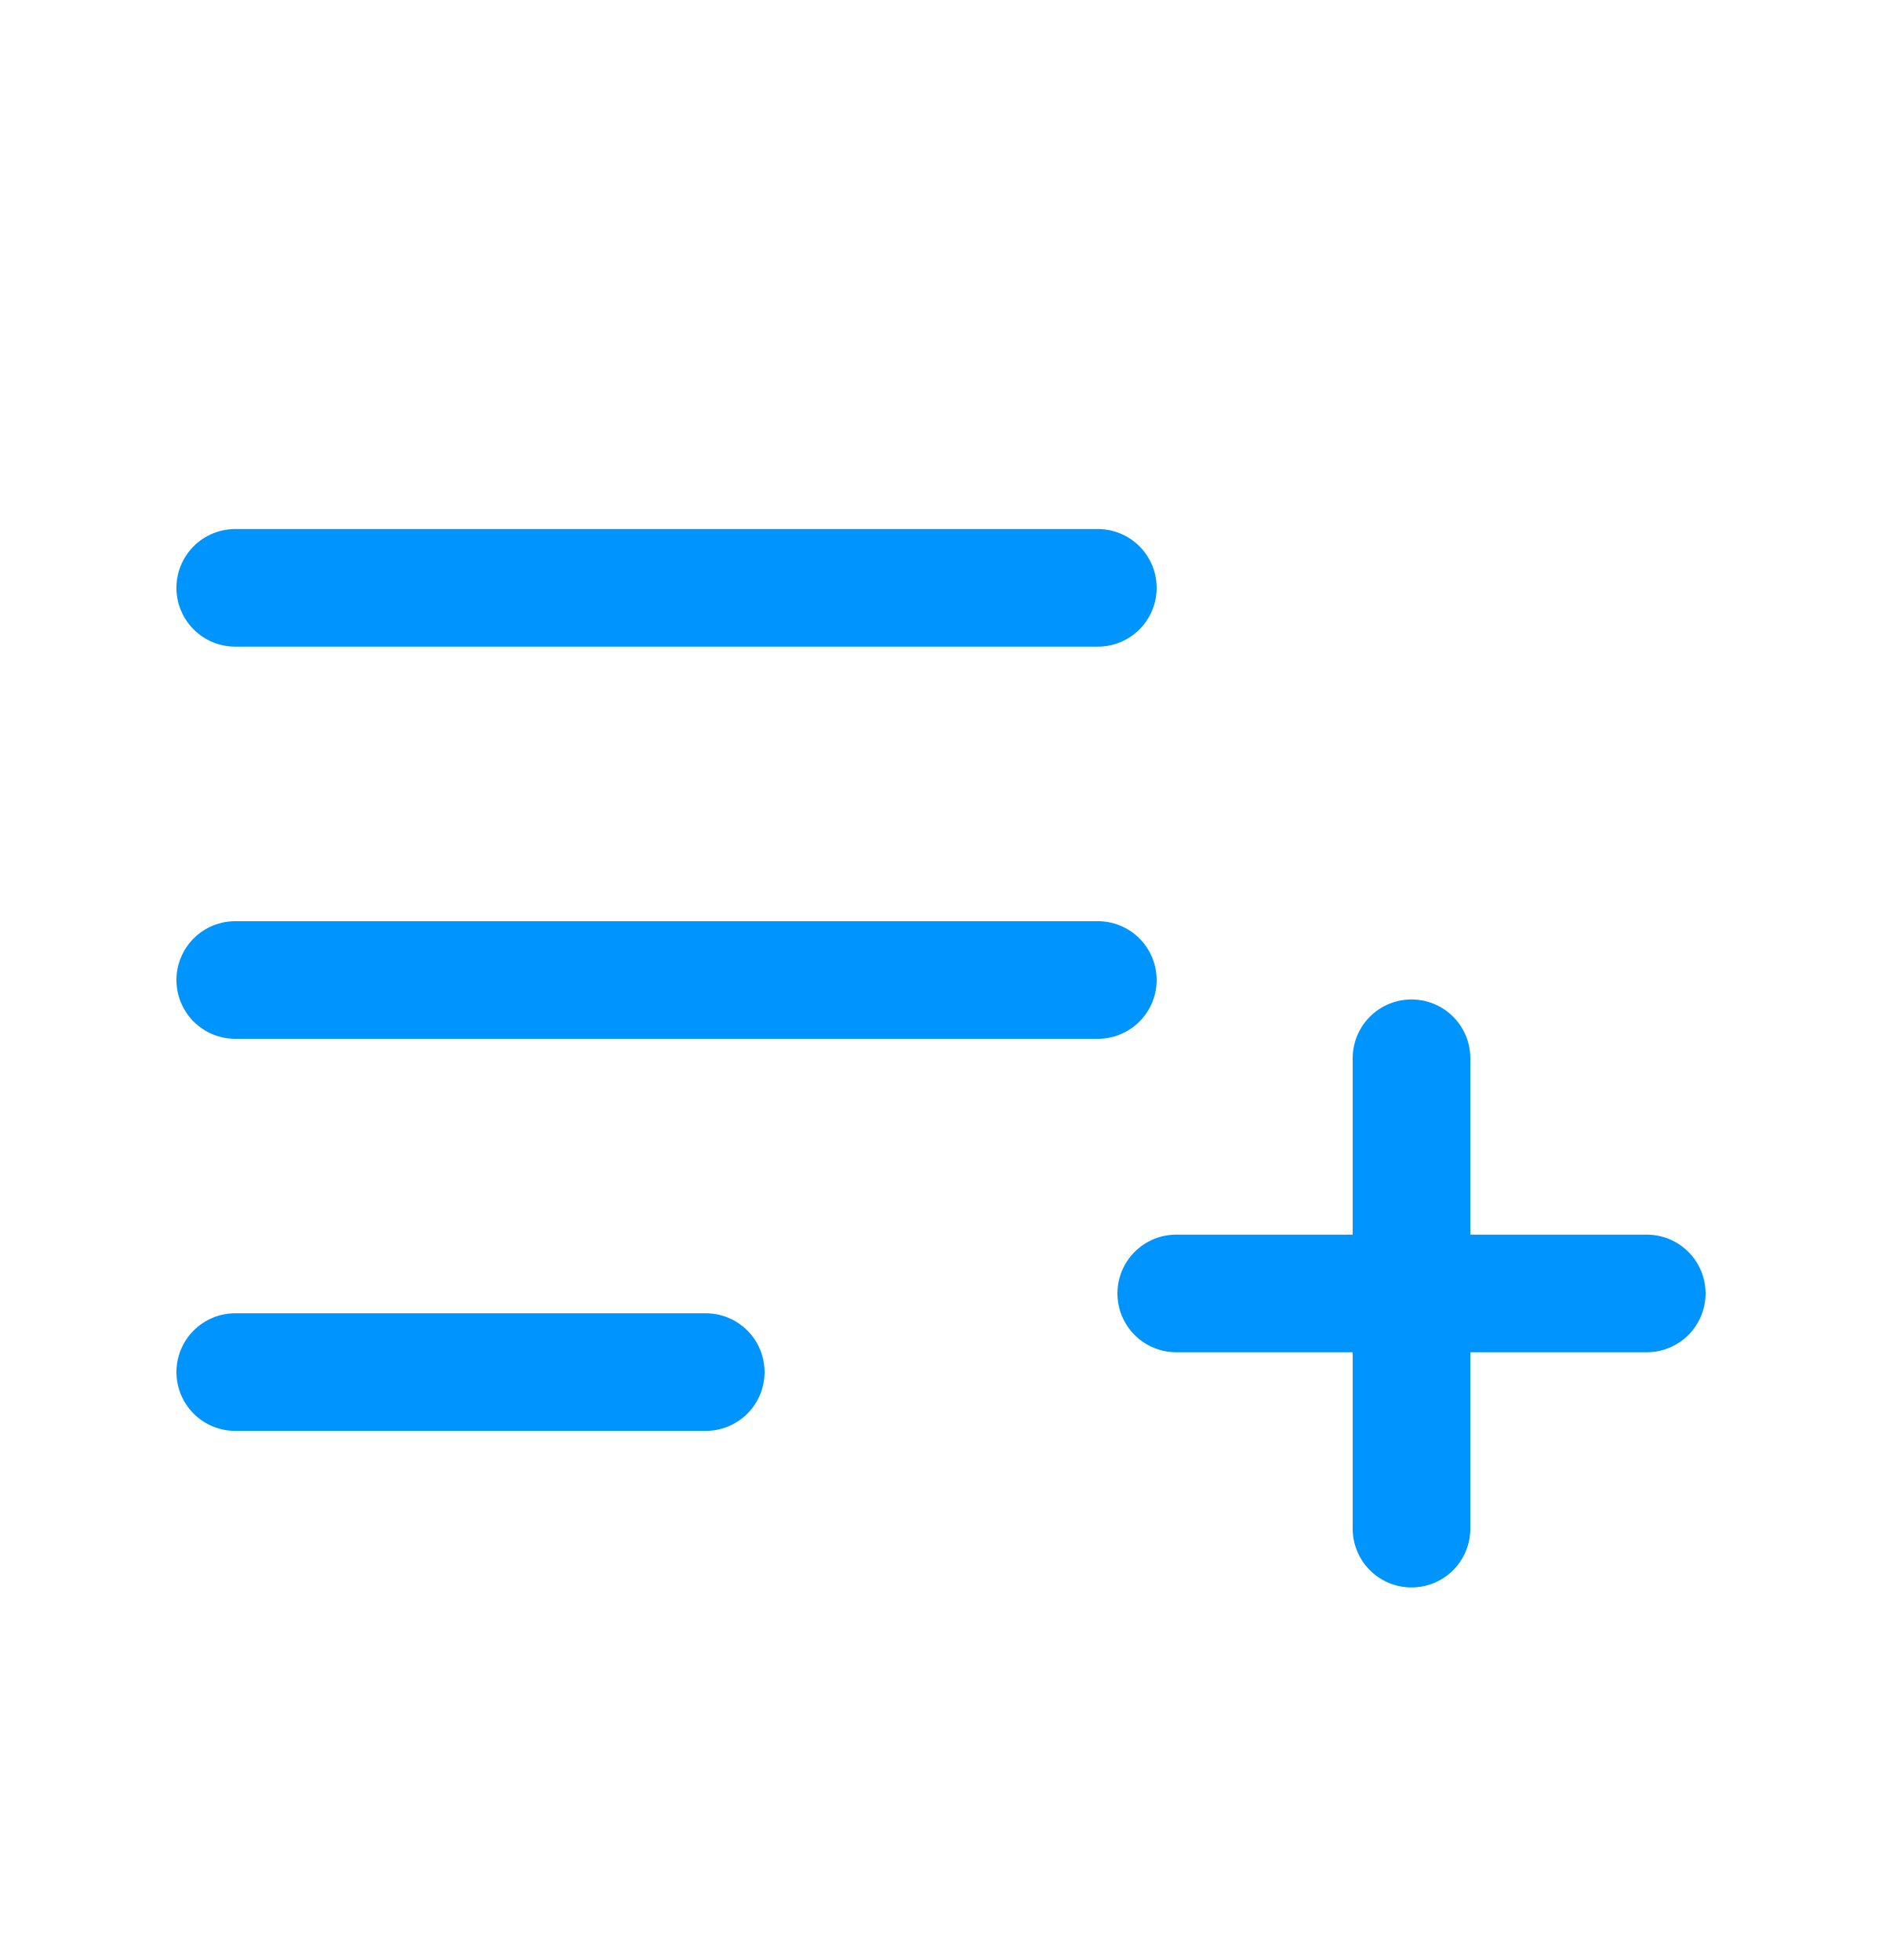
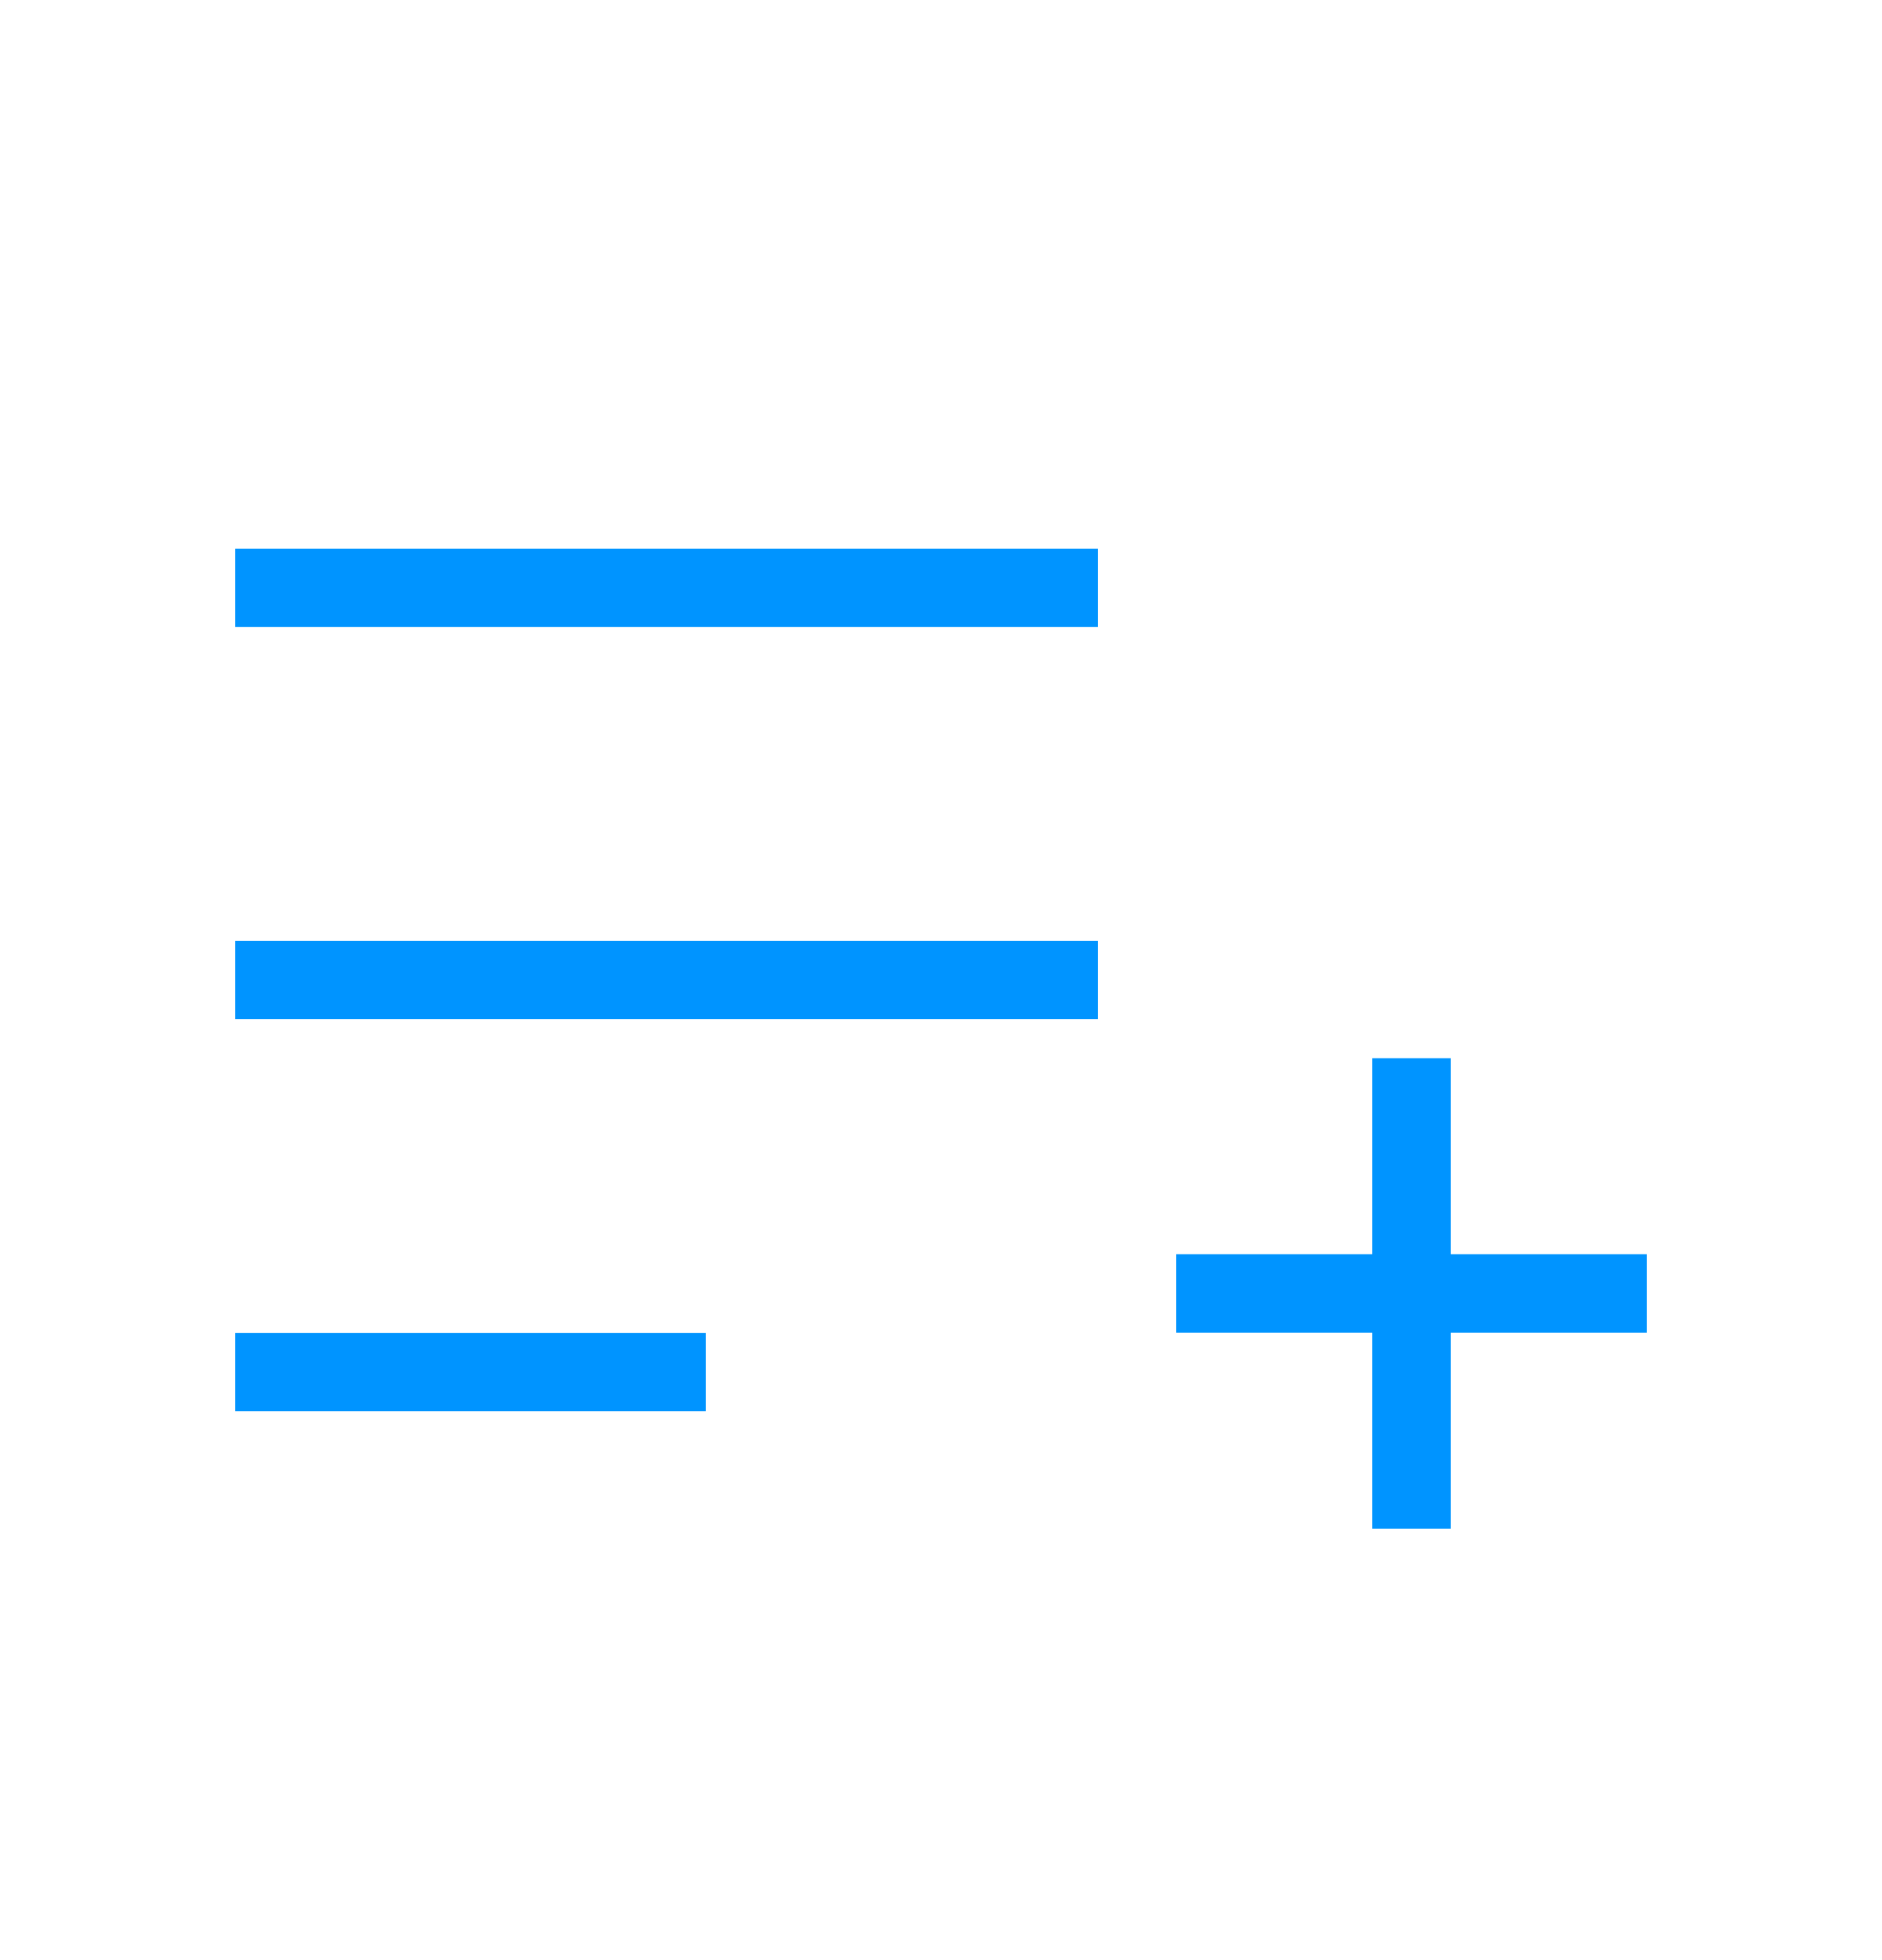
<svg xmlns="http://www.w3.org/2000/svg" width="24" height="25" viewBox="0 0 24 25" fill="none">
-   <path d="M3 17.501H9M15 16.498H21M18 19.498V13.498M3 12.5H14M3 7.498H14" stroke="#0094FF" stroke-width="1.5" stroke-linecap="round" stroke-linejoin="round" />
+   <path d="M3 17.501H9M15 16.498H21M18 19.498V13.498M3 12.5H14M3 7.498H14" stroke="#0094FF" strokeWidth="1.5" strokeLinecap="round" strokeLinejoin="round" />
</svg>
